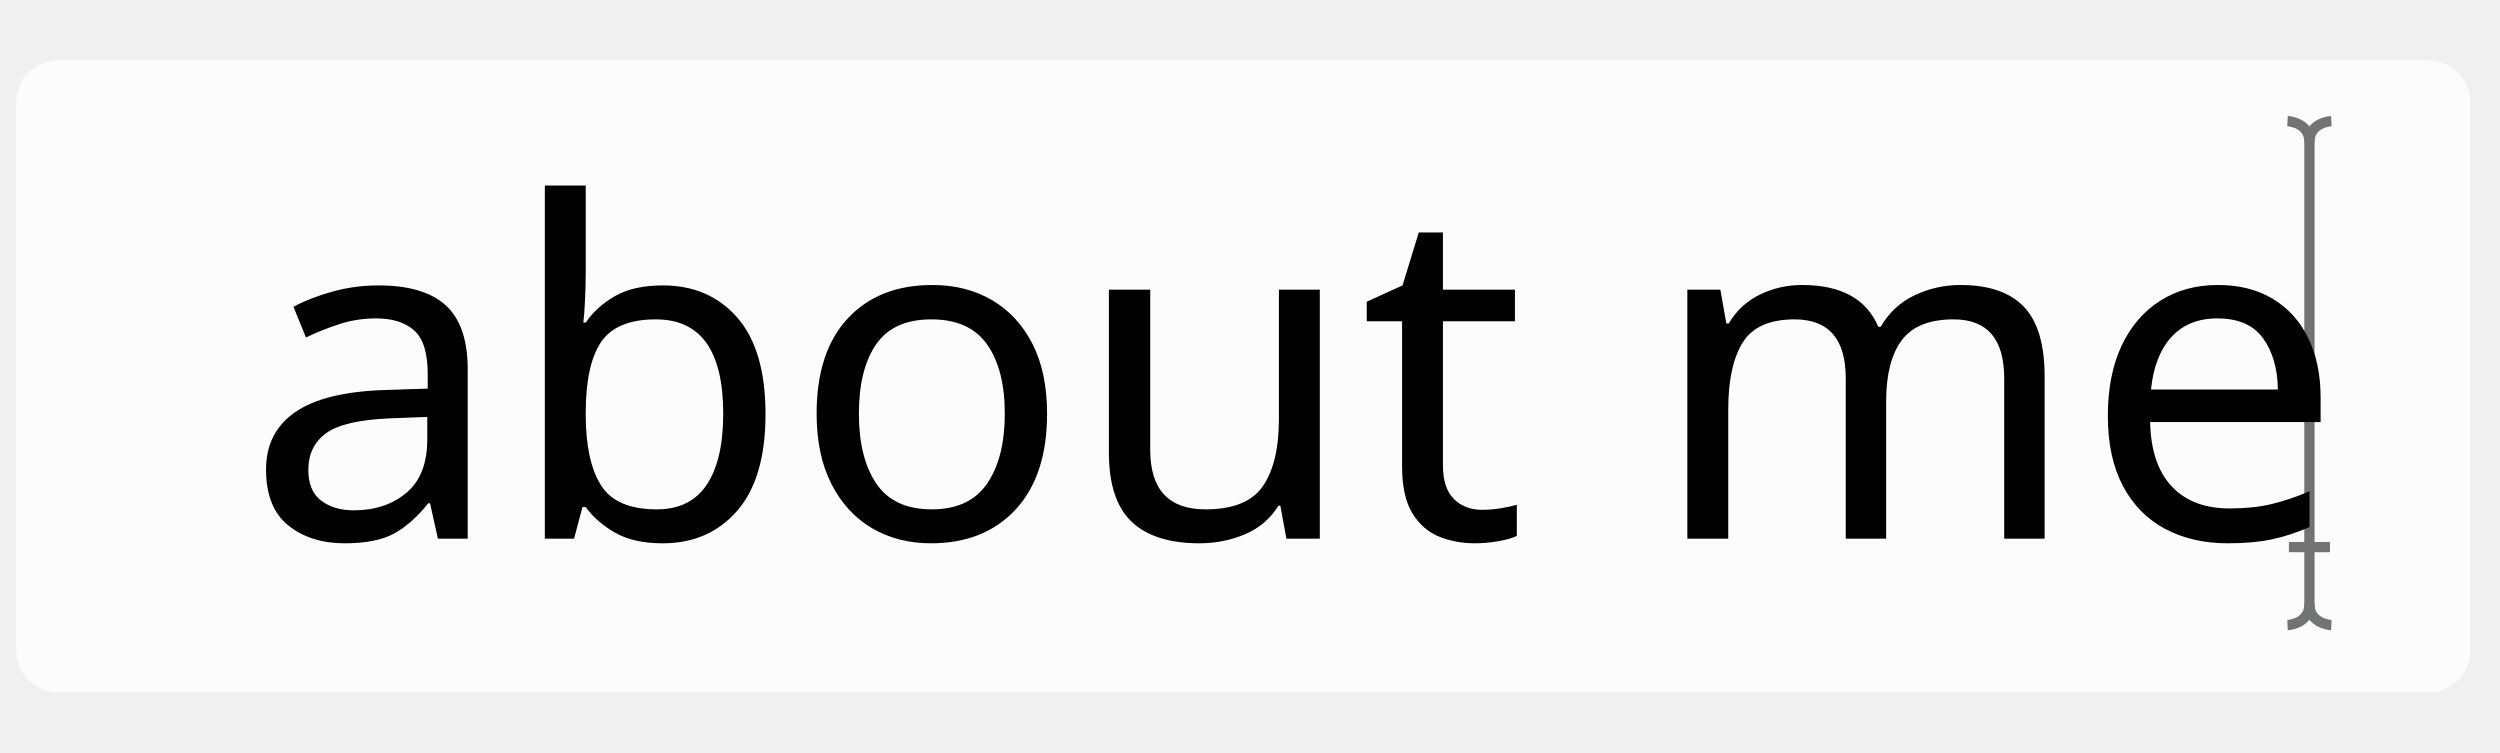
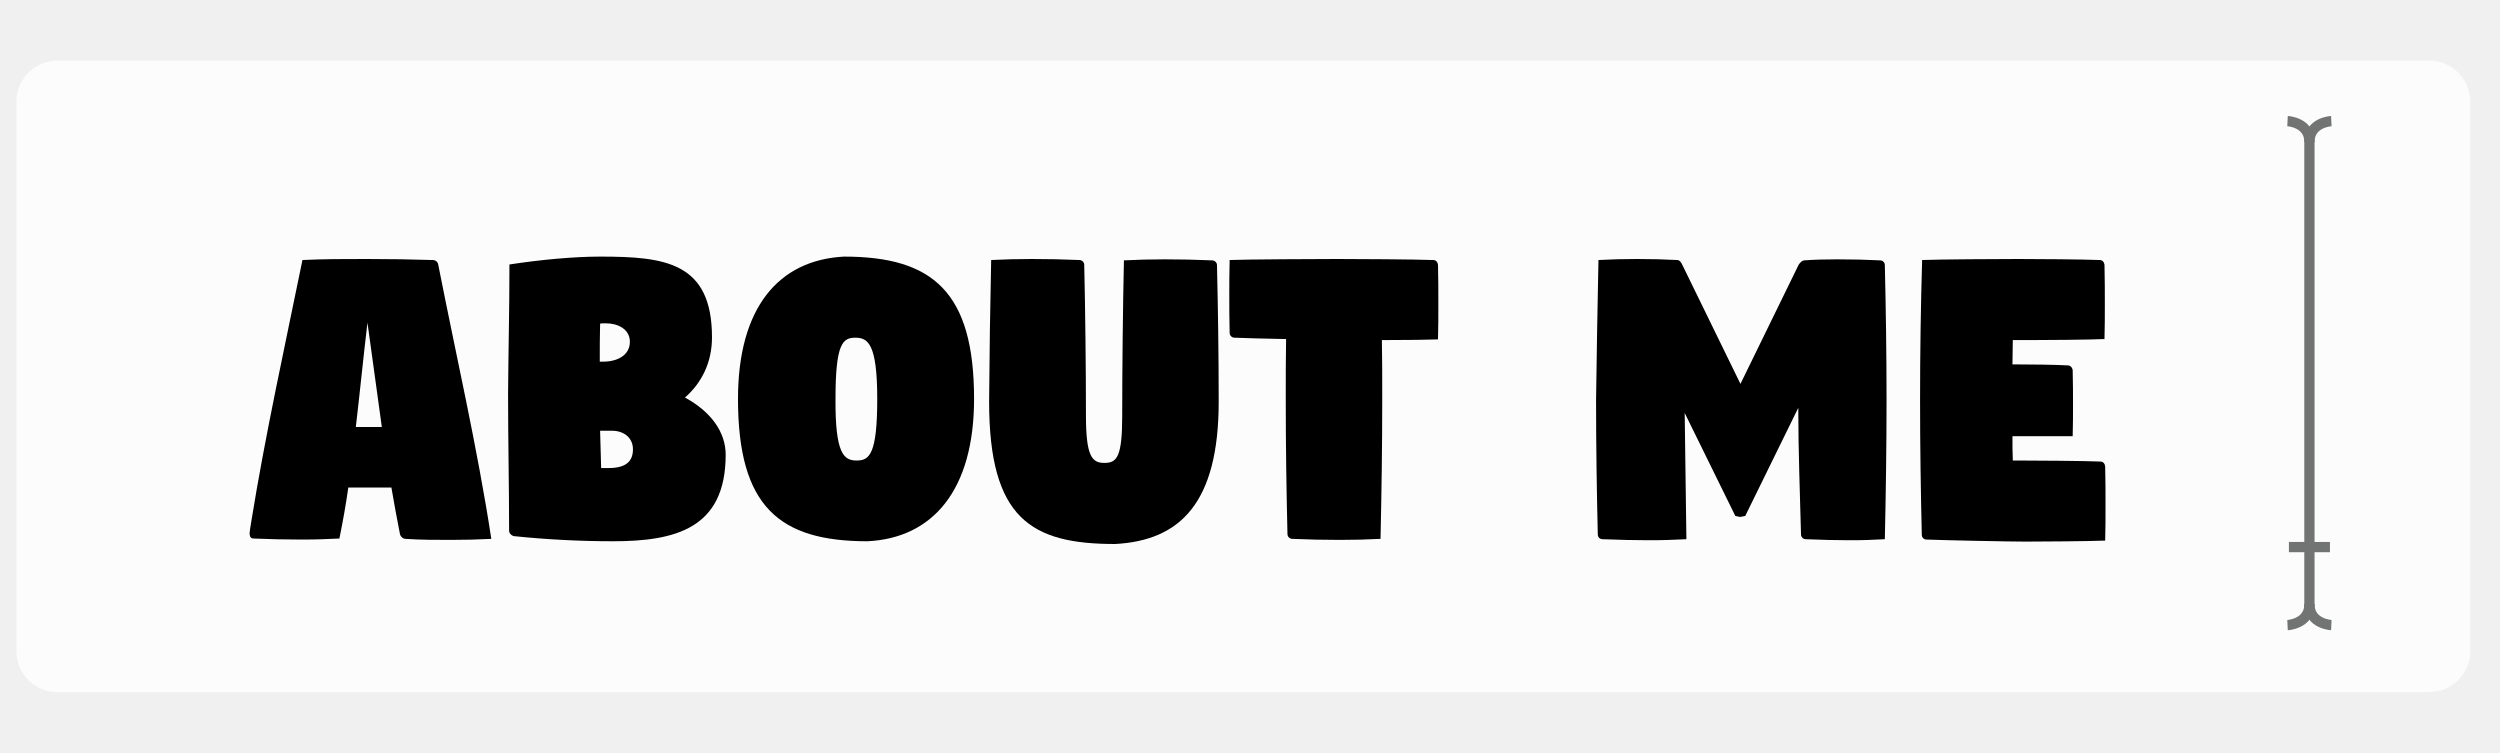
- <svg xmlns="http://www.w3.org/2000/svg" version="1.1" x="0px" y="0px" viewBox="0 0 730.7 220" style="enable-background:new 0 0 730.7 220;" xml:space="preserve">
+ <svg xmlns="http://www.w3.org/2000/svg" version="1.1" id="Layer_1" x="0px" y="0px" viewBox="0 0 730.7 220" style="enable-background:new 0 0 730.7 220;" xml:space="preserve">
  <style type="text/css">
	.st0{display:none;}
	.st1{display:inline;}
	.st2{fill:#FFFFFF;stroke:#000000;stroke-width:18;stroke-miterlimit:10;}
- 	.st3{opacity:0.81;fill:#FFFFFF;}
+ 	.st3{opacity:0.81;fill:#FFFFFF;enable-background:new    ;}
	.st4{fill:none;stroke:#727373;stroke-width:3;stroke-miterlimit:10;}
- 	.st5{font-family:'Digitalt';}
- 	.st6{font-size:135.804px;}
+ 	.st5{enable-background:new    ;}
</style>
-   <g id="Layer_1" class="st0">
+   <g id="Layer_1_1_" class="st0">
    <g class="st1">
      <polyline class="st2" points="367.1,176.6 468.8,-8.5 661.4,69.8 567.3,277.8 367.1,181.3   " />
      <polygon class="st2" points="345.3,362.6 345.3,130.9 554.8,130.9 576.1,107.9 692.2,107.9 692.2,362.6   " />
    </g>
  </g>
  <g id="Layer_3">
</g>
  <g id="Layer_2">
    <path class="st3" d="M710,202.3H16.8c-6.6,0-12-5.4-12-12V29.7c0-6.6,5.4-12,12-12H710c6.6,0,12,5.4,12,12v160.6   C722,196.9,716.6,202.3,710,202.3z" />
    <g>
      <line class="st4" x1="675" y1="177.3" x2="675" y2="41.3" />
      <line class="st4" x1="669" y1="159.9" x2="681" y2="159.9" />
      <path class="st4" d="M668.6,182.7c0,0,6.4-0.3,6.4-6.1" />
      <path class="st4" d="M681.4,182.7c0,0-6.4-0.3-6.4-6.1" />
      <path class="st4" d="M681.4,35.4c0,0-6.4,0.3-6.4,6.1" />
      <path class="st4" d="M668.6,35.4c0,0,6.4,0.3,6.4,6.1" />
    </g>
-     <text transform="matrix(1 0 0 1 71.5081 157.4379)" class="st5 st6">about me</text>
+     <g class="st5">
+       <path d="M73.5,152.1c4-24.8,9.8-51.1,14.9-76.1c6.1-0.3,12.3-0.3,18.7-0.3c6.6,0,12.9,0.1,19.4,0.3c0.8,0,1.5,0.6,1.6,1.4    c5.1,26,11.5,53.8,15.5,80.1c-4.3,0.2-7.3,0.3-11.8,0.3c-4.6,0-8.7,0-13.3-0.3c-0.7,0-1.4-0.6-1.6-1.4c-0.9-4.5-1.7-9-2.5-13.6    h-12.6c-0.7,5-1.6,10-2.6,14.9c-4.3,0.2-6.7,0.3-11.2,0.3c-4.6,0-9.3-0.1-13.9-0.3c-0.7,0-1.1-0.5-1.1-1.1    C72.8,156,73.3,153.4,73.5,152.1z M111.6,124.8c-1.4-10.1-2.8-20.4-4.2-30.5c-1.2,10.1-2.2,20.3-3.4,30.5H111.6z" />
+       <path d="M148.9,77.3c9.1-1.4,18.9-2.3,26.5-2.3c18.9,0,32.7,1.6,32.7,23.6c0,7.2-2.9,13.2-7.9,17.6c7.6,4.1,11.9,10.1,11.9,16.7    c0,21.6-14.7,25.3-33,25.3c-9.2,0-19.4-0.5-28.9-1.5c-0.8-0.2-1.4-0.9-1.4-1.6c0-12.8-0.3-26.5-0.3-40.1    C148.6,101.4,148.9,90.9,148.9,77.3z M176.3,105.7c4.2,0,7.8-1.9,7.8-5.8c0-3.7-3.5-5.4-7-5.4c-0.6,0-1.4,0-1.7,0.1    c-0.1,3.5-0.1,6.9-0.1,11.1H176.3z M175.7,136.8h2.2c5.1,0,7.1-2,7.1-5.5c0-3.2-2.5-5.4-6.1-5.4h-3.5    C175.5,129.5,175.6,133.2,175.7,136.8z" />
+       <path d="M246.7,75c25.9,0,38,10.3,38,41.6c0,26.7-12.1,40.7-31.2,41.6c-25.8,0-37.8-10.2-37.8-41.6C215.7,90,227.5,76,246.7,75z     M250.4,134.6c3.7,0,6-1.8,6-18c0-16.1-2.7-17.9-6.4-17.9c-3.7,0-5.8,1.7-5.8,17.9C244.1,132.8,246.7,134.6,250.4,134.6z" />
+       <path d="M289.7,76c4.3-0.2,7.4-0.3,11.9-0.3c4.6,0,9.3,0.1,13.9,0.3c0.7,0,1.4,0.6,1.4,1.4c0.3,12.8,0.5,30.4,0.5,44    c0,12.1,1.8,13.9,5.4,13.9c3.7,0,5.2-1.8,5.2-13.9c0-13.5,0.2-31.7,0.5-45.3c4.3-0.2,7.4-0.3,11.9-0.3c4.6,0,9.3,0.1,13.9,0.3    c0.7,0,1.4,0.6,1.4,1.4c0.3,12.8,0.5,26.3,0.5,39.9c0,29.4-11.1,40.6-30.3,41.6c-24.5,0-36.8-7.4-36.8-41.6    C289.2,103.7,289.4,89.5,289.7,76z" />
+       <path d="M359.4,76c4.3-0.2,26.9-0.3,31.4-0.3c4.6,0,23.4,0.1,28.1,0.3c0.8,0,1.3,0.6,1.4,1.4c0.1,3.8,0.1,7.7,0.1,11.6    c0,3.3,0,6.7-0.1,10.2c-2.2,0.1-9.4,0.2-16.4,0.2c0.1,5.5,0.1,11.1,0.1,17.4c0,13.6-0.2,27.2-0.5,40.7c-4.3,0.2-7.4,0.3-11.9,0.3    c-4.6,0-9.3-0.1-13.9-0.3c-0.7,0-1.4-0.6-1.4-1.4c-0.3-12.8-0.5-25.8-0.5-39.4c0-6.3,0-11.9,0.1-17.6c-6.2-0.1-12.6-0.3-15.1-0.4    c-0.7,0-1.4-0.6-1.4-1.4c-0.1-3.9-0.1-7.5-0.1-11.1C359.3,82.9,359.3,79.6,359.4,76z" />
+       <path d="M467.2,76c4.3-0.2,6.7-0.3,11.2-0.3c4.6,0,7.7,0.1,11.8,0.3c0.7,0,1.2,0.7,1.5,1.4l17,34.8l17-34.8c0.4-0.6,1-1.3,1.7-1.3    c2.5-0.2,5.8-0.3,9.5-0.3c4.6,0,8.8,0.1,12.6,0.3c0.8,0,1.4,0.6,1.4,1.4c0.3,12.8,0.5,25.8,0.5,39.4c0,13.6-0.2,27.2-0.5,40.7    c-3.9,0.2-6,0.3-10.5,0.3c-3.3,0-8-0.1-12.6-0.3c-0.8,0-1.4-0.6-1.4-1.4c-0.3-12-0.8-24.3-0.8-37l-15.5,31.6l-1.5,0.3l-1.4-0.3    l-14.8-30.1l0.5,36.9c-4.3,0.2-6.7,0.3-11.2,0.3c-3.3,0-8.6-0.1-13.3-0.3c-0.8,0-1.4-0.6-1.4-1.4c-0.3-12.8-0.5-25.8-0.5-39.4    C466.7,103.1,466.9,89.5,467.2,76z" />
+       <path d="M561.8,76c4.3-0.2,23.6-0.3,28.2-0.3c4.6,0,19.1,0.1,23.7,0.3c0.8,0,1.3,0.6,1.4,1.4c0.1,4.1,0.1,7.9,0.1,11.7    c0,3.2,0,6.5-0.1,10c-4.3,0.2-17.1,0.3-21.6,0.3c-1,0-2.9,0-5.2,0c0,2.3-0.1,4.7-0.1,7.1c5.4,0,12.8,0.1,16.2,0.3    c0.7,0,1.3,0.6,1.4,1.4c0.1,3.7,0.1,6.9,0.1,10.2c0,2.9,0,5.8-0.1,9.1h-17.6c0,2.4,0,4.7,0.1,7.1h1.6c4.6,0,19.4,0.1,24,0.3    c0.8,0,1.3,0.6,1.4,1.4c0.1,4.1,0.1,7.9,0.1,11.7c0,3.2,0,6.5-0.1,10c-4.3,0.2-18.8,0.3-23.3,0.3c-4.6,0-24.3-0.4-28.9-0.6    c-0.8,0-1.4-0.6-1.4-1.4c-0.3-12.8-0.5-25.8-0.5-39.4C561.2,103.1,561.4,89.5,561.8,76z" />
+     </g>
  </g>
</svg>
